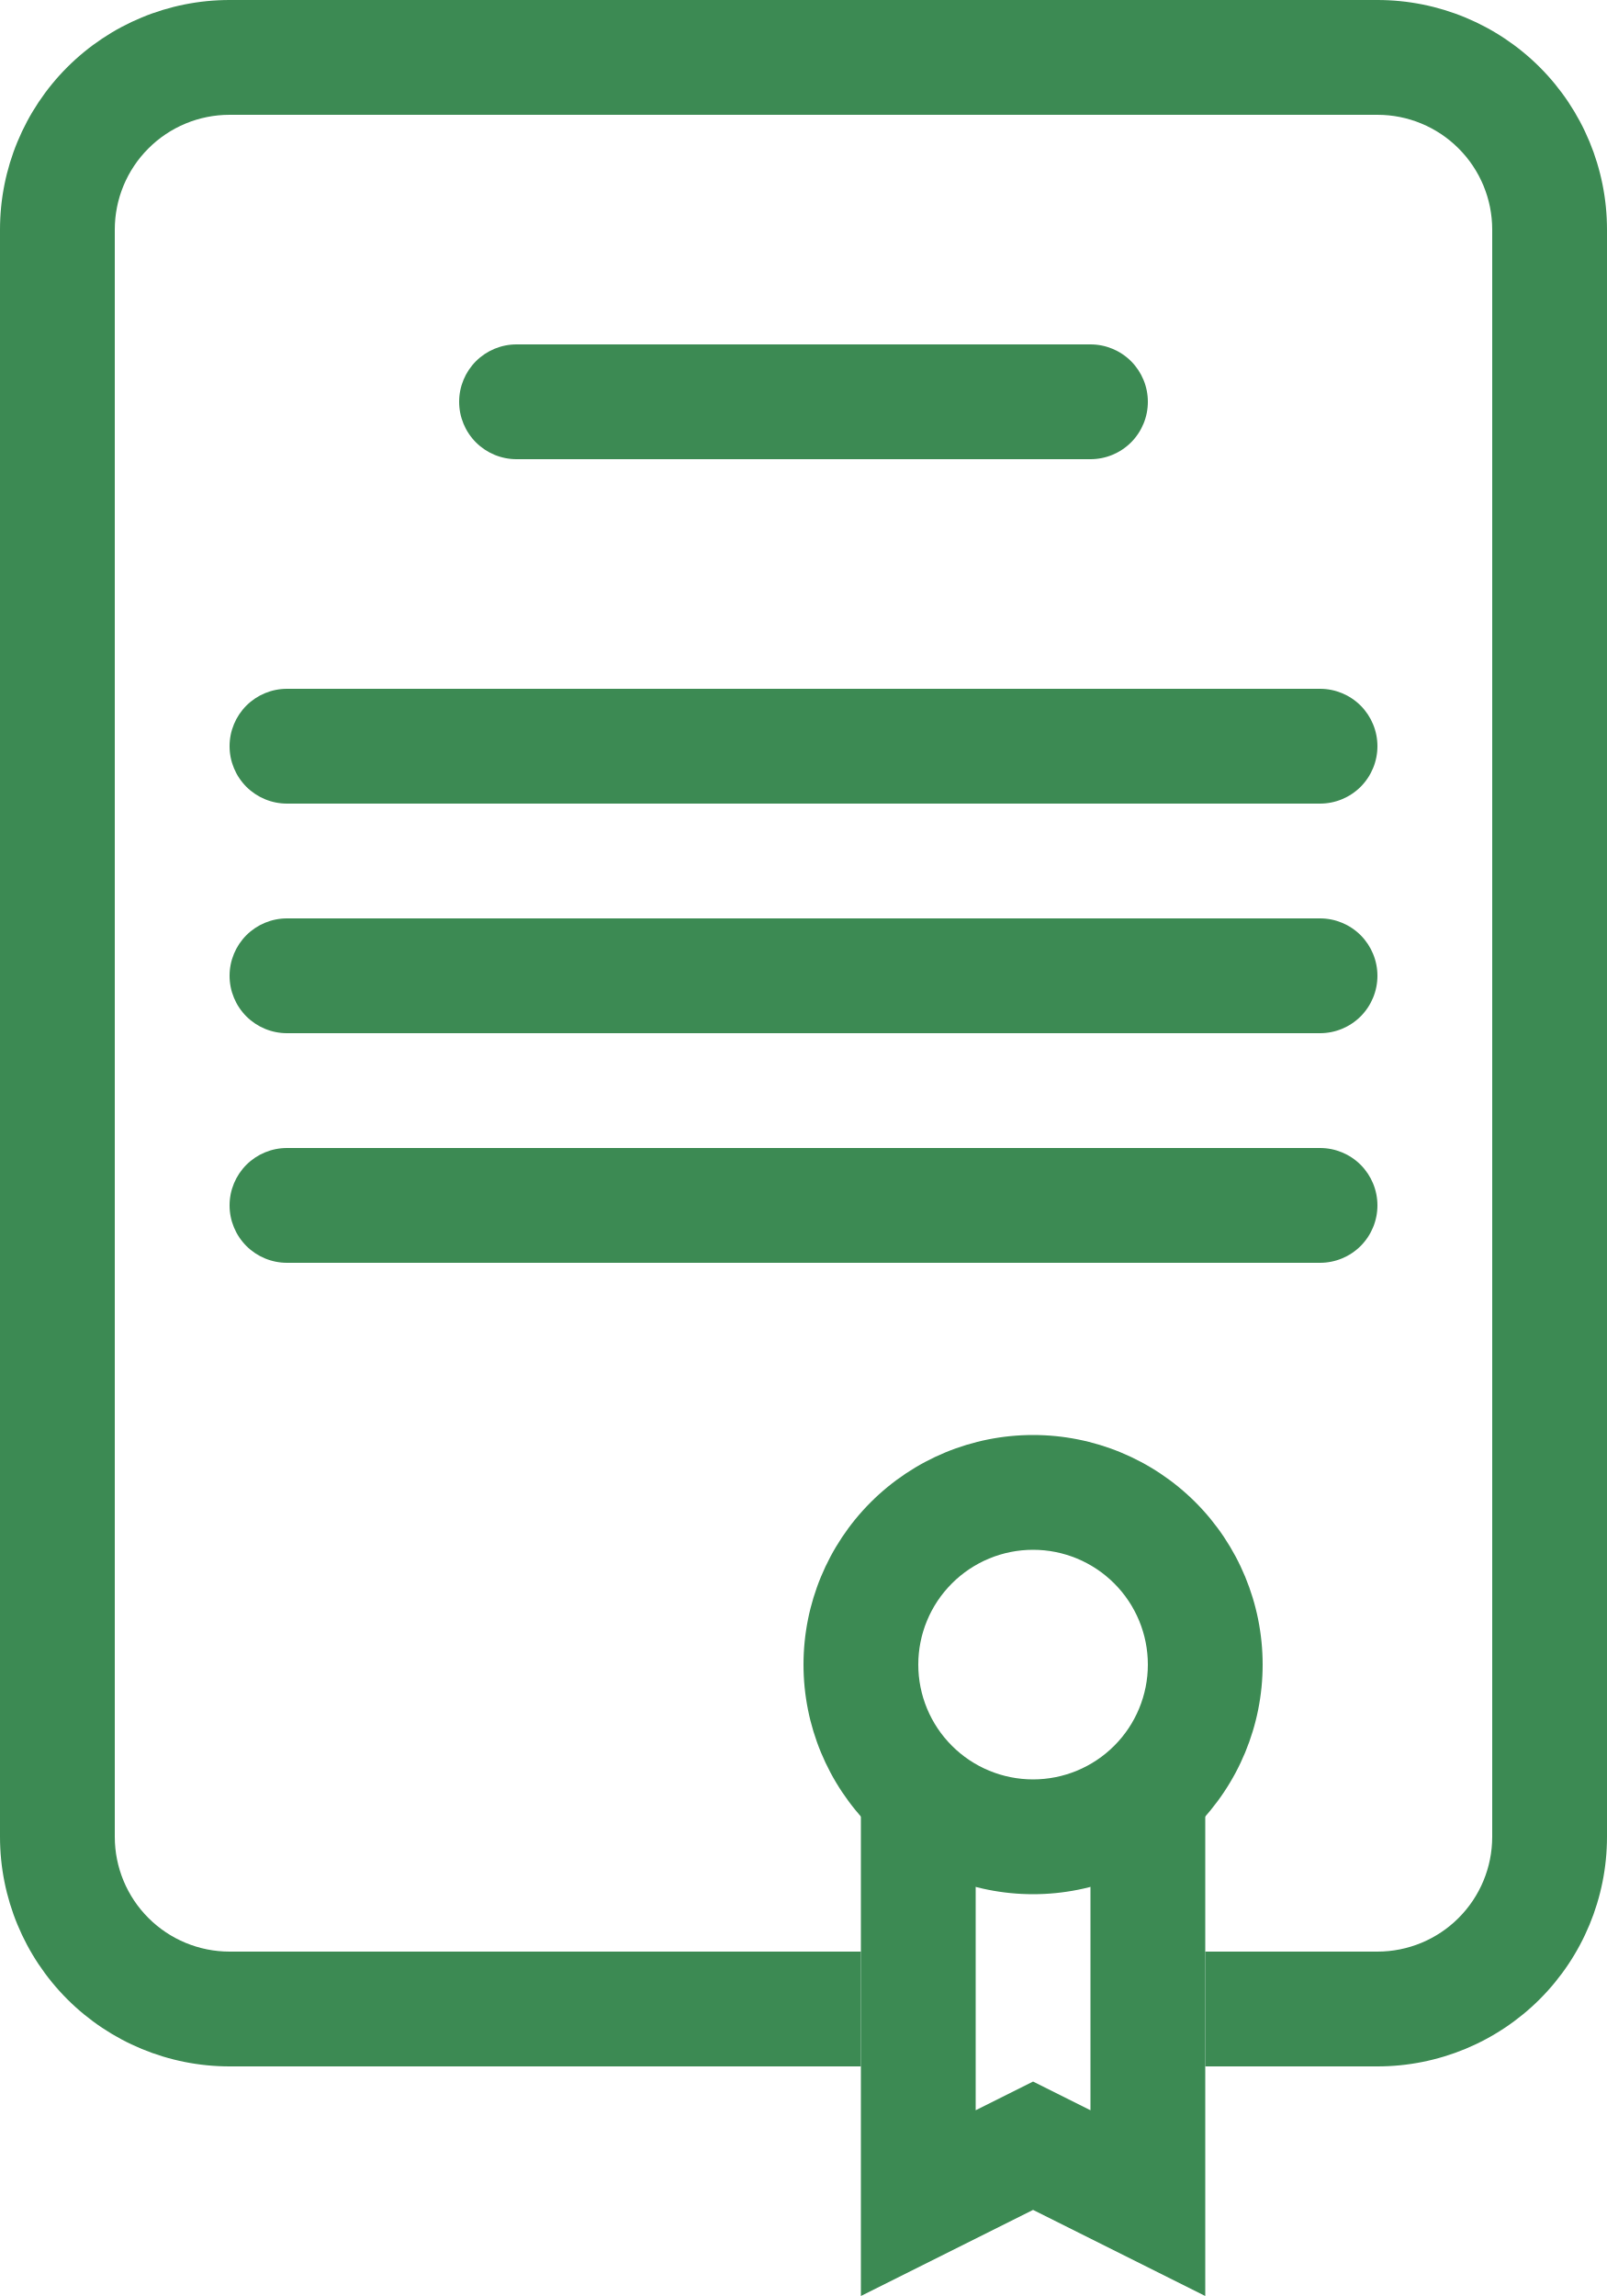
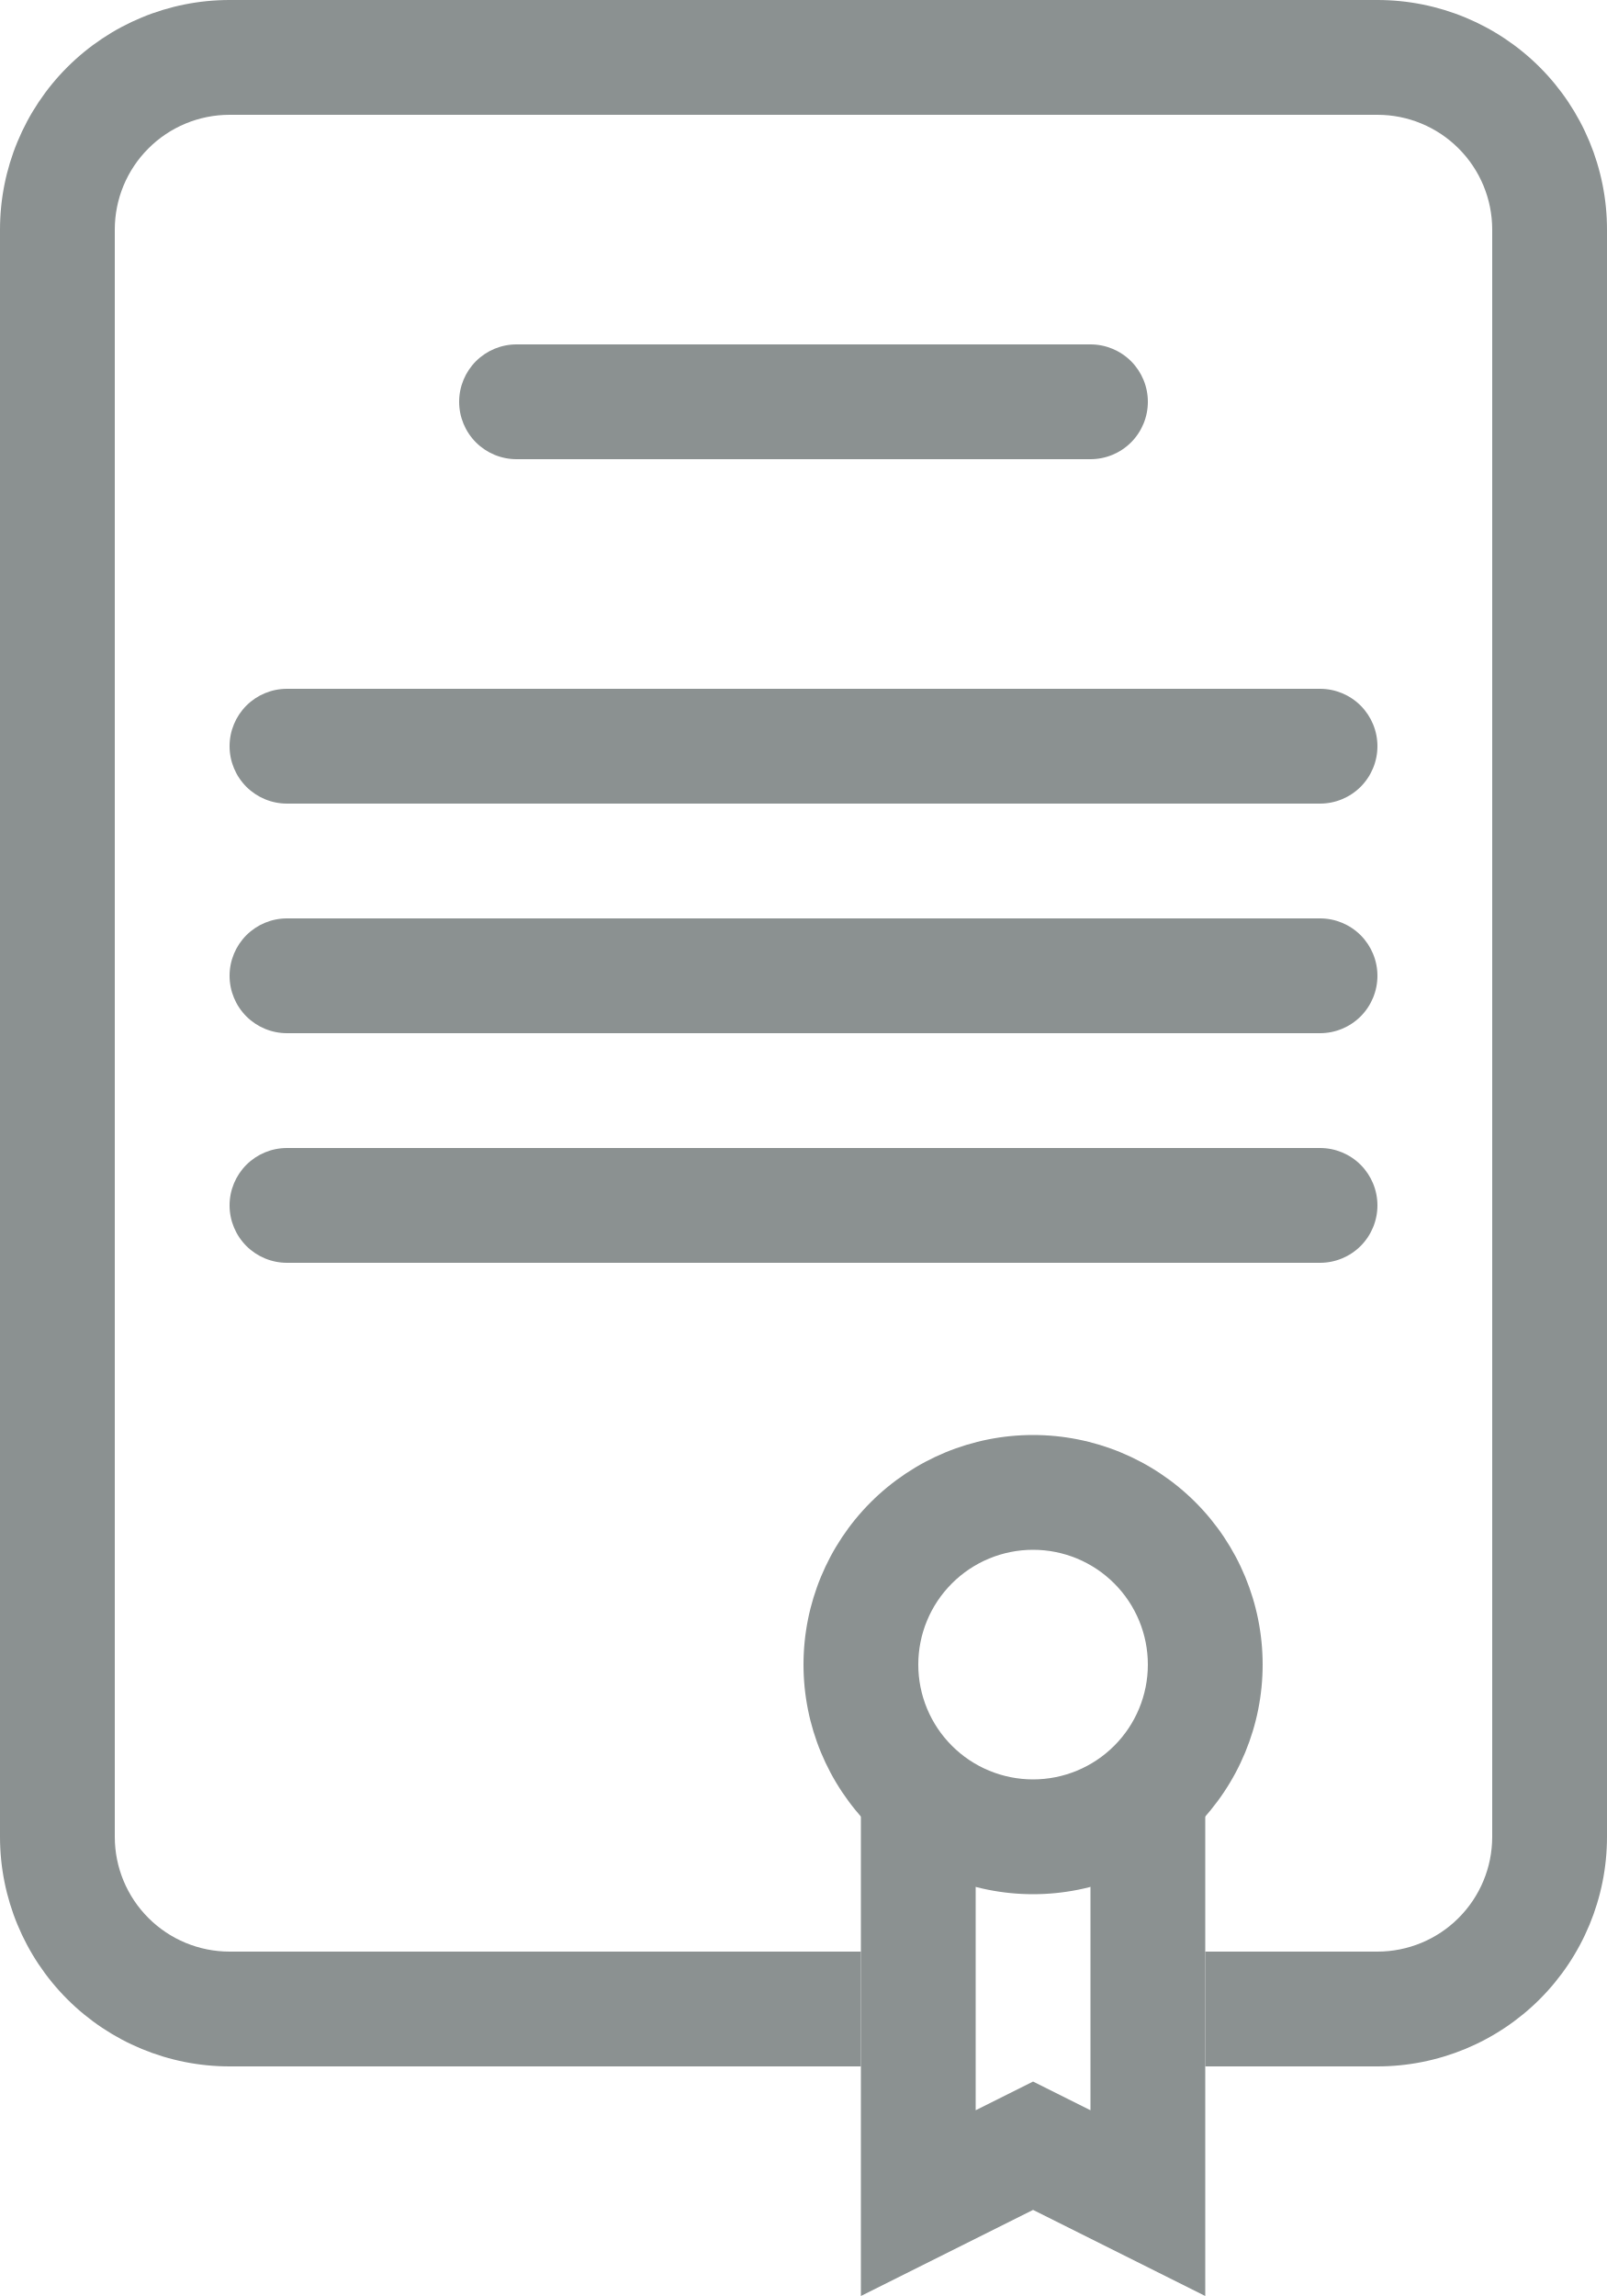
<svg xmlns="http://www.w3.org/2000/svg" width="42" height="60" viewBox="0 0 42 60" fill="none">
-   <path fill-rule="evenodd" clip-rule="evenodd" d="M6 3C5.204 3 4.441 3.316 3.879 3.879C3.316 4.441 3 5.204 3 6V48C3 48.796 3.316 49.559 3.879 50.121C4.441 50.684 5.204 51 6 51H22.5V54H6C4.409 54 2.883 53.368 1.757 52.243C0.632 51.117 0 49.591 0 48V6C0 4.409 0.632 2.883 1.757 1.757C2.883 0.632 4.409 0 6 0H36C37.591 0 39.117 0.632 40.243 1.757C41.368 2.883 42 4.409 42 6V48C42 49.591 41.368 51.117 40.243 52.243C39.117 53.368 37.591 54 36 54H31.5V51H36C36.796 51 37.559 50.684 38.121 50.121C38.684 49.559 39 48.796 39 48V6C39 5.204 38.684 4.441 38.121 3.879C37.559 3.316 36.796 3 36 3H6Z" fill="#3C8A53" />
-   <path fill-rule="evenodd" clip-rule="evenodd" d="M12 10.5C12 10.102 12.158 9.721 12.439 9.439C12.721 9.158 13.102 9 13.5 9H28.5C28.898 9 29.279 9.158 29.561 9.439C29.842 9.721 30 10.102 30 10.5C30 10.898 29.842 11.279 29.561 11.561C29.279 11.842 28.898 12 28.5 12H13.5C13.102 12 12.721 11.842 12.439 11.561C12.158 11.279 12 10.898 12 10.5Z" fill="#3C8A53" />
-   <path fill-rule="evenodd" clip-rule="evenodd" d="M6 19.5C6 19.102 6.158 18.721 6.439 18.439C6.721 18.158 7.102 18 7.5 18H34.5C34.898 18 35.279 18.158 35.561 18.439C35.842 18.721 36 19.102 36 19.5C36 19.898 35.842 20.279 35.561 20.561C35.279 20.842 34.898 21 34.5 21H7.5C7.102 21 6.721 20.842 6.439 20.561C6.158 20.279 6 19.898 6 19.5Z" fill="#3C8A53" />
-   <path fill-rule="evenodd" clip-rule="evenodd" d="M6 25.5C6 25.102 6.158 24.721 6.439 24.439C6.721 24.158 7.102 24 7.5 24H34.5C34.898 24 35.279 24.158 35.561 24.439C35.842 24.721 36 25.102 36 25.5C36 25.898 35.842 26.279 35.561 26.561C35.279 26.842 34.898 27 34.5 27H7.5C7.102 27 6.721 26.842 6.439 26.561C6.158 26.279 6 25.898 6 25.5Z" fill="#3C8A53" />
-   <path fill-rule="evenodd" clip-rule="evenodd" d="M6 31.5C6 31.102 6.158 30.721 6.439 30.439C6.721 30.158 7.102 30 7.5 30H34.5C34.898 30 35.279 30.158 35.561 30.439C35.842 30.721 36 31.102 36 31.5C36 31.898 35.842 32.279 35.561 32.561C35.279 32.842 34.898 33 34.5 33H7.5C7.102 33 6.721 32.842 6.439 32.561C6.158 32.279 6 31.898 6 31.5Z" fill="#3C8A53" />
-   <path fill-rule="evenodd" clip-rule="evenodd" d="M27 46.5C27.796 46.5 28.559 46.184 29.121 45.621C29.684 45.059 30 44.296 30 43.5C30 42.704 29.684 41.941 29.121 41.379C28.559 40.816 27.796 40.5 27 40.5C26.204 40.5 25.441 40.816 24.879 41.379C24.316 41.941 24 42.704 24 43.5C24 44.296 24.316 45.059 24.879 45.621C25.441 46.184 26.204 46.5 27 46.5ZM27 49.5C28.591 49.5 30.117 48.868 31.243 47.743C32.368 46.617 33 45.091 33 43.5C33 41.909 32.368 40.383 31.243 39.257C30.117 38.132 28.591 37.5 27 37.5C25.409 37.5 23.883 38.132 22.757 39.257C21.632 40.383 21 41.909 21 43.5C21 45.091 21.632 46.617 22.757 47.743C23.883 48.868 25.409 49.5 27 49.5Z" fill="#3C8A53" />
-   <path fill-rule="evenodd" clip-rule="evenodd" d="M25.5 46.5H22.5V60L27 57.75L31.5 60V46.5H28.5V55.146L27 54.396L25.5 55.146V46.5Z" fill="#3C8A53" />
+   <path fill-rule="evenodd" clip-rule="evenodd" d="M6 3C5.204 3 4.441 3.316 3.879 3.879C3.316 4.441 3 5.204 3 6V48C3 48.796 3.316 49.559 3.879 50.121C4.441 50.684 5.204 51 6 51H22.5V54H6C4.409 54 2.883 53.368 1.757 52.243C0.632 51.117 0 49.591 0 48V6C0 4.409 0.632 2.883 1.757 1.757C2.883 0.632 4.409 0 6 0H36C37.591 0 39.117 0.632 40.243 1.757C41.368 2.883 42 4.409 42 6V48C42 49.591 41.368 51.117 40.243 52.243C39.117 53.368 37.591 54 36 54H31.5V51H36C36.796 51 37.559 50.684 38.121 50.121C38.684 49.559 39 48.796 39 48V6C39 5.204 38.684 4.441 38.121 3.879C37.559 3.316 36.796 3 36 3H6Z" fill="#8b9191" />
+   <path fill-rule="evenodd" clip-rule="evenodd" d="M12 10.5C12 10.102 12.158 9.721 12.439 9.439C12.721 9.158 13.102 9 13.5 9H28.5C28.898 9 29.279 9.158 29.561 9.439C29.842 9.721 30 10.102 30 10.5C30 10.898 29.842 11.279 29.561 11.561C29.279 11.842 28.898 12 28.5 12H13.5C13.102 12 12.721 11.842 12.439 11.561C12.158 11.279 12 10.898 12 10.5Z" fill="#8b9191" />
+   <path fill-rule="evenodd" clip-rule="evenodd" d="M6 19.5C6 19.102 6.158 18.721 6.439 18.439C6.721 18.158 7.102 18 7.5 18H34.5C34.898 18 35.279 18.158 35.561 18.439C35.842 18.721 36 19.102 36 19.5C36 19.898 35.842 20.279 35.561 20.561C35.279 20.842 34.898 21 34.5 21H7.5C7.102 21 6.721 20.842 6.439 20.561C6.158 20.279 6 19.898 6 19.5Z" fill="#8b9191" />
+   <path fill-rule="evenodd" clip-rule="evenodd" d="M6 25.5C6 25.102 6.158 24.721 6.439 24.439C6.721 24.158 7.102 24 7.5 24H34.5C34.898 24 35.279 24.158 35.561 24.439C35.842 24.721 36 25.102 36 25.5C36 25.898 35.842 26.279 35.561 26.561C35.279 26.842 34.898 27 34.5 27H7.5C7.102 27 6.721 26.842 6.439 26.561C6.158 26.279 6 25.898 6 25.5Z" fill="#8b9191" />
+   <path fill-rule="evenodd" clip-rule="evenodd" d="M6 31.5C6 31.102 6.158 30.721 6.439 30.439C6.721 30.158 7.102 30 7.5 30H34.5C34.898 30 35.279 30.158 35.561 30.439C35.842 30.721 36 31.102 36 31.5C36 31.898 35.842 32.279 35.561 32.561C35.279 32.842 34.898 33 34.5 33H7.5C7.102 33 6.721 32.842 6.439 32.561C6.158 32.279 6 31.898 6 31.5Z" fill="#8b9191" />
+   <path fill-rule="evenodd" clip-rule="evenodd" d="M27 46.5C27.796 46.5 28.559 46.184 29.121 45.621C29.684 45.059 30 44.296 30 43.5C30 42.704 29.684 41.941 29.121 41.379C28.559 40.816 27.796 40.5 27 40.5C26.204 40.5 25.441 40.816 24.879 41.379C24.316 41.941 24 42.704 24 43.5C24 44.296 24.316 45.059 24.879 45.621C25.441 46.184 26.204 46.5 27 46.5ZM27 49.5C28.591 49.5 30.117 48.868 31.243 47.743C32.368 46.617 33 45.091 33 43.5C33 41.909 32.368 40.383 31.243 39.257C30.117 38.132 28.591 37.5 27 37.5C25.409 37.5 23.883 38.132 22.757 39.257C21.632 40.383 21 41.909 21 43.5C21 45.091 21.632 46.617 22.757 47.743C23.883 48.868 25.409 49.5 27 49.5Z" fill="#8b9191" />
+   <path fill-rule="evenodd" clip-rule="evenodd" d="M25.5 46.5H22.5V60L27 57.75L31.5 60V46.5H28.5V55.146L27 54.396L25.5 55.146V46.5Z" fill="#8b9191" />
</svg>
